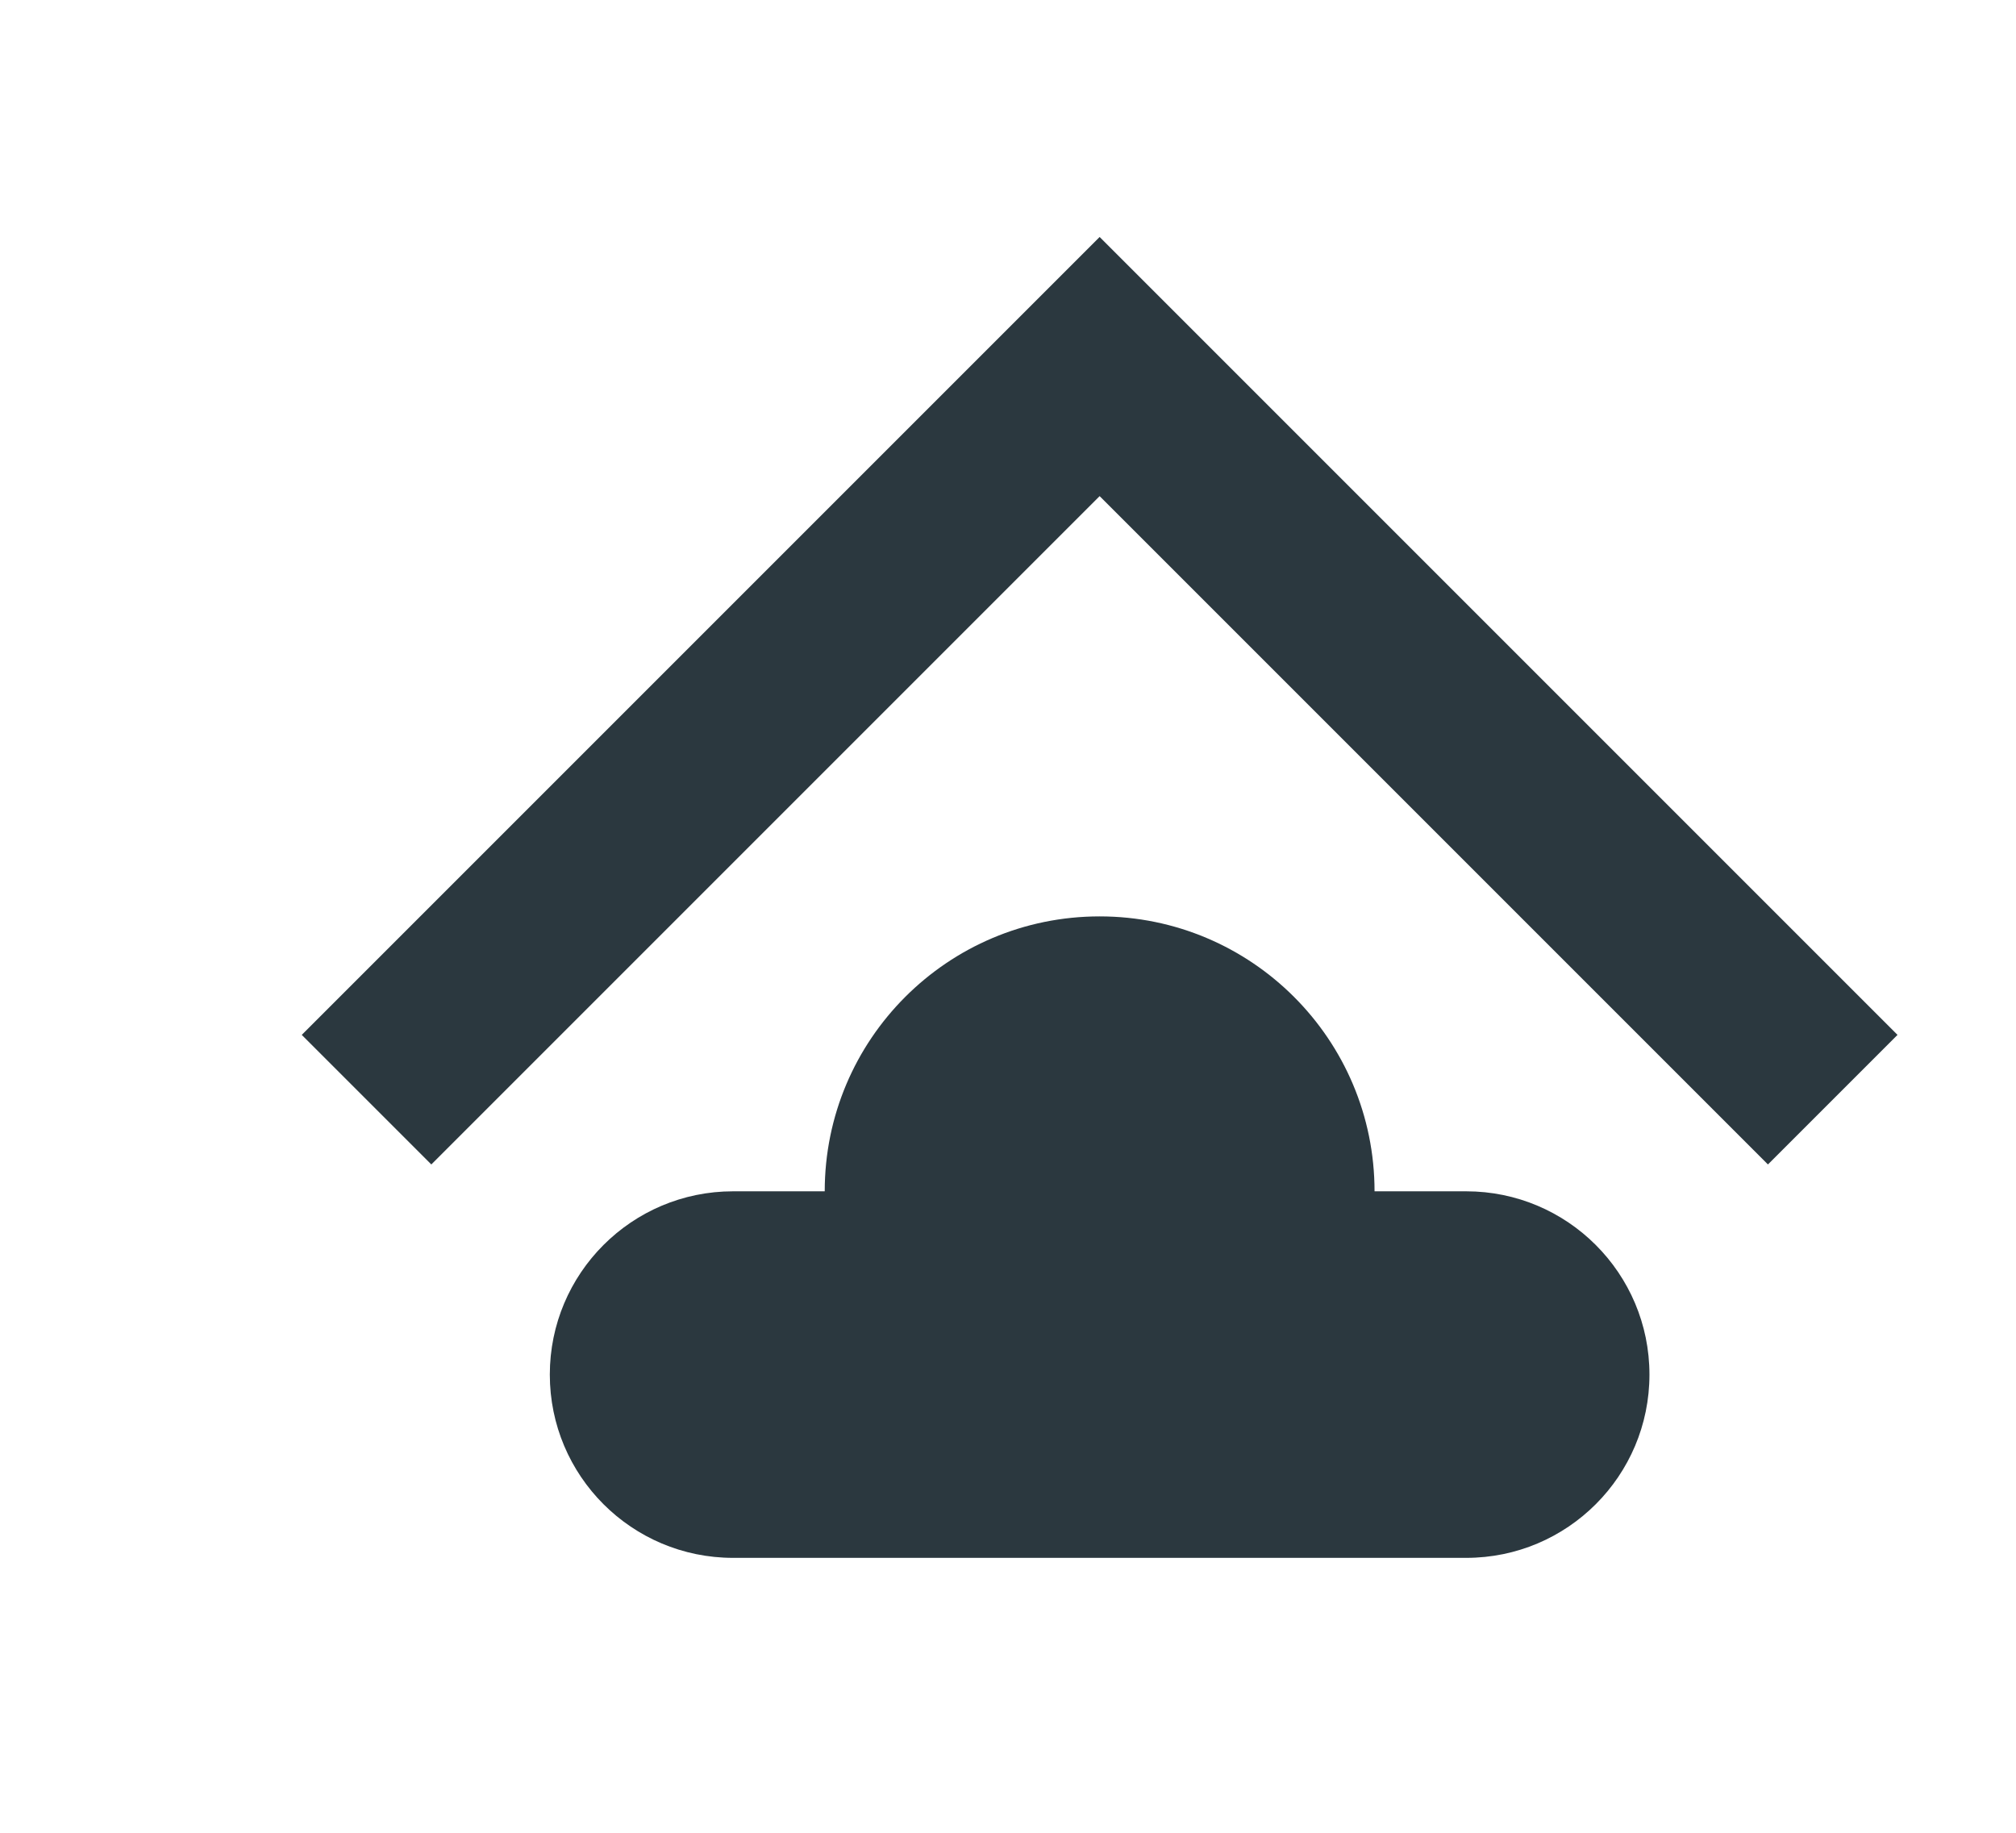
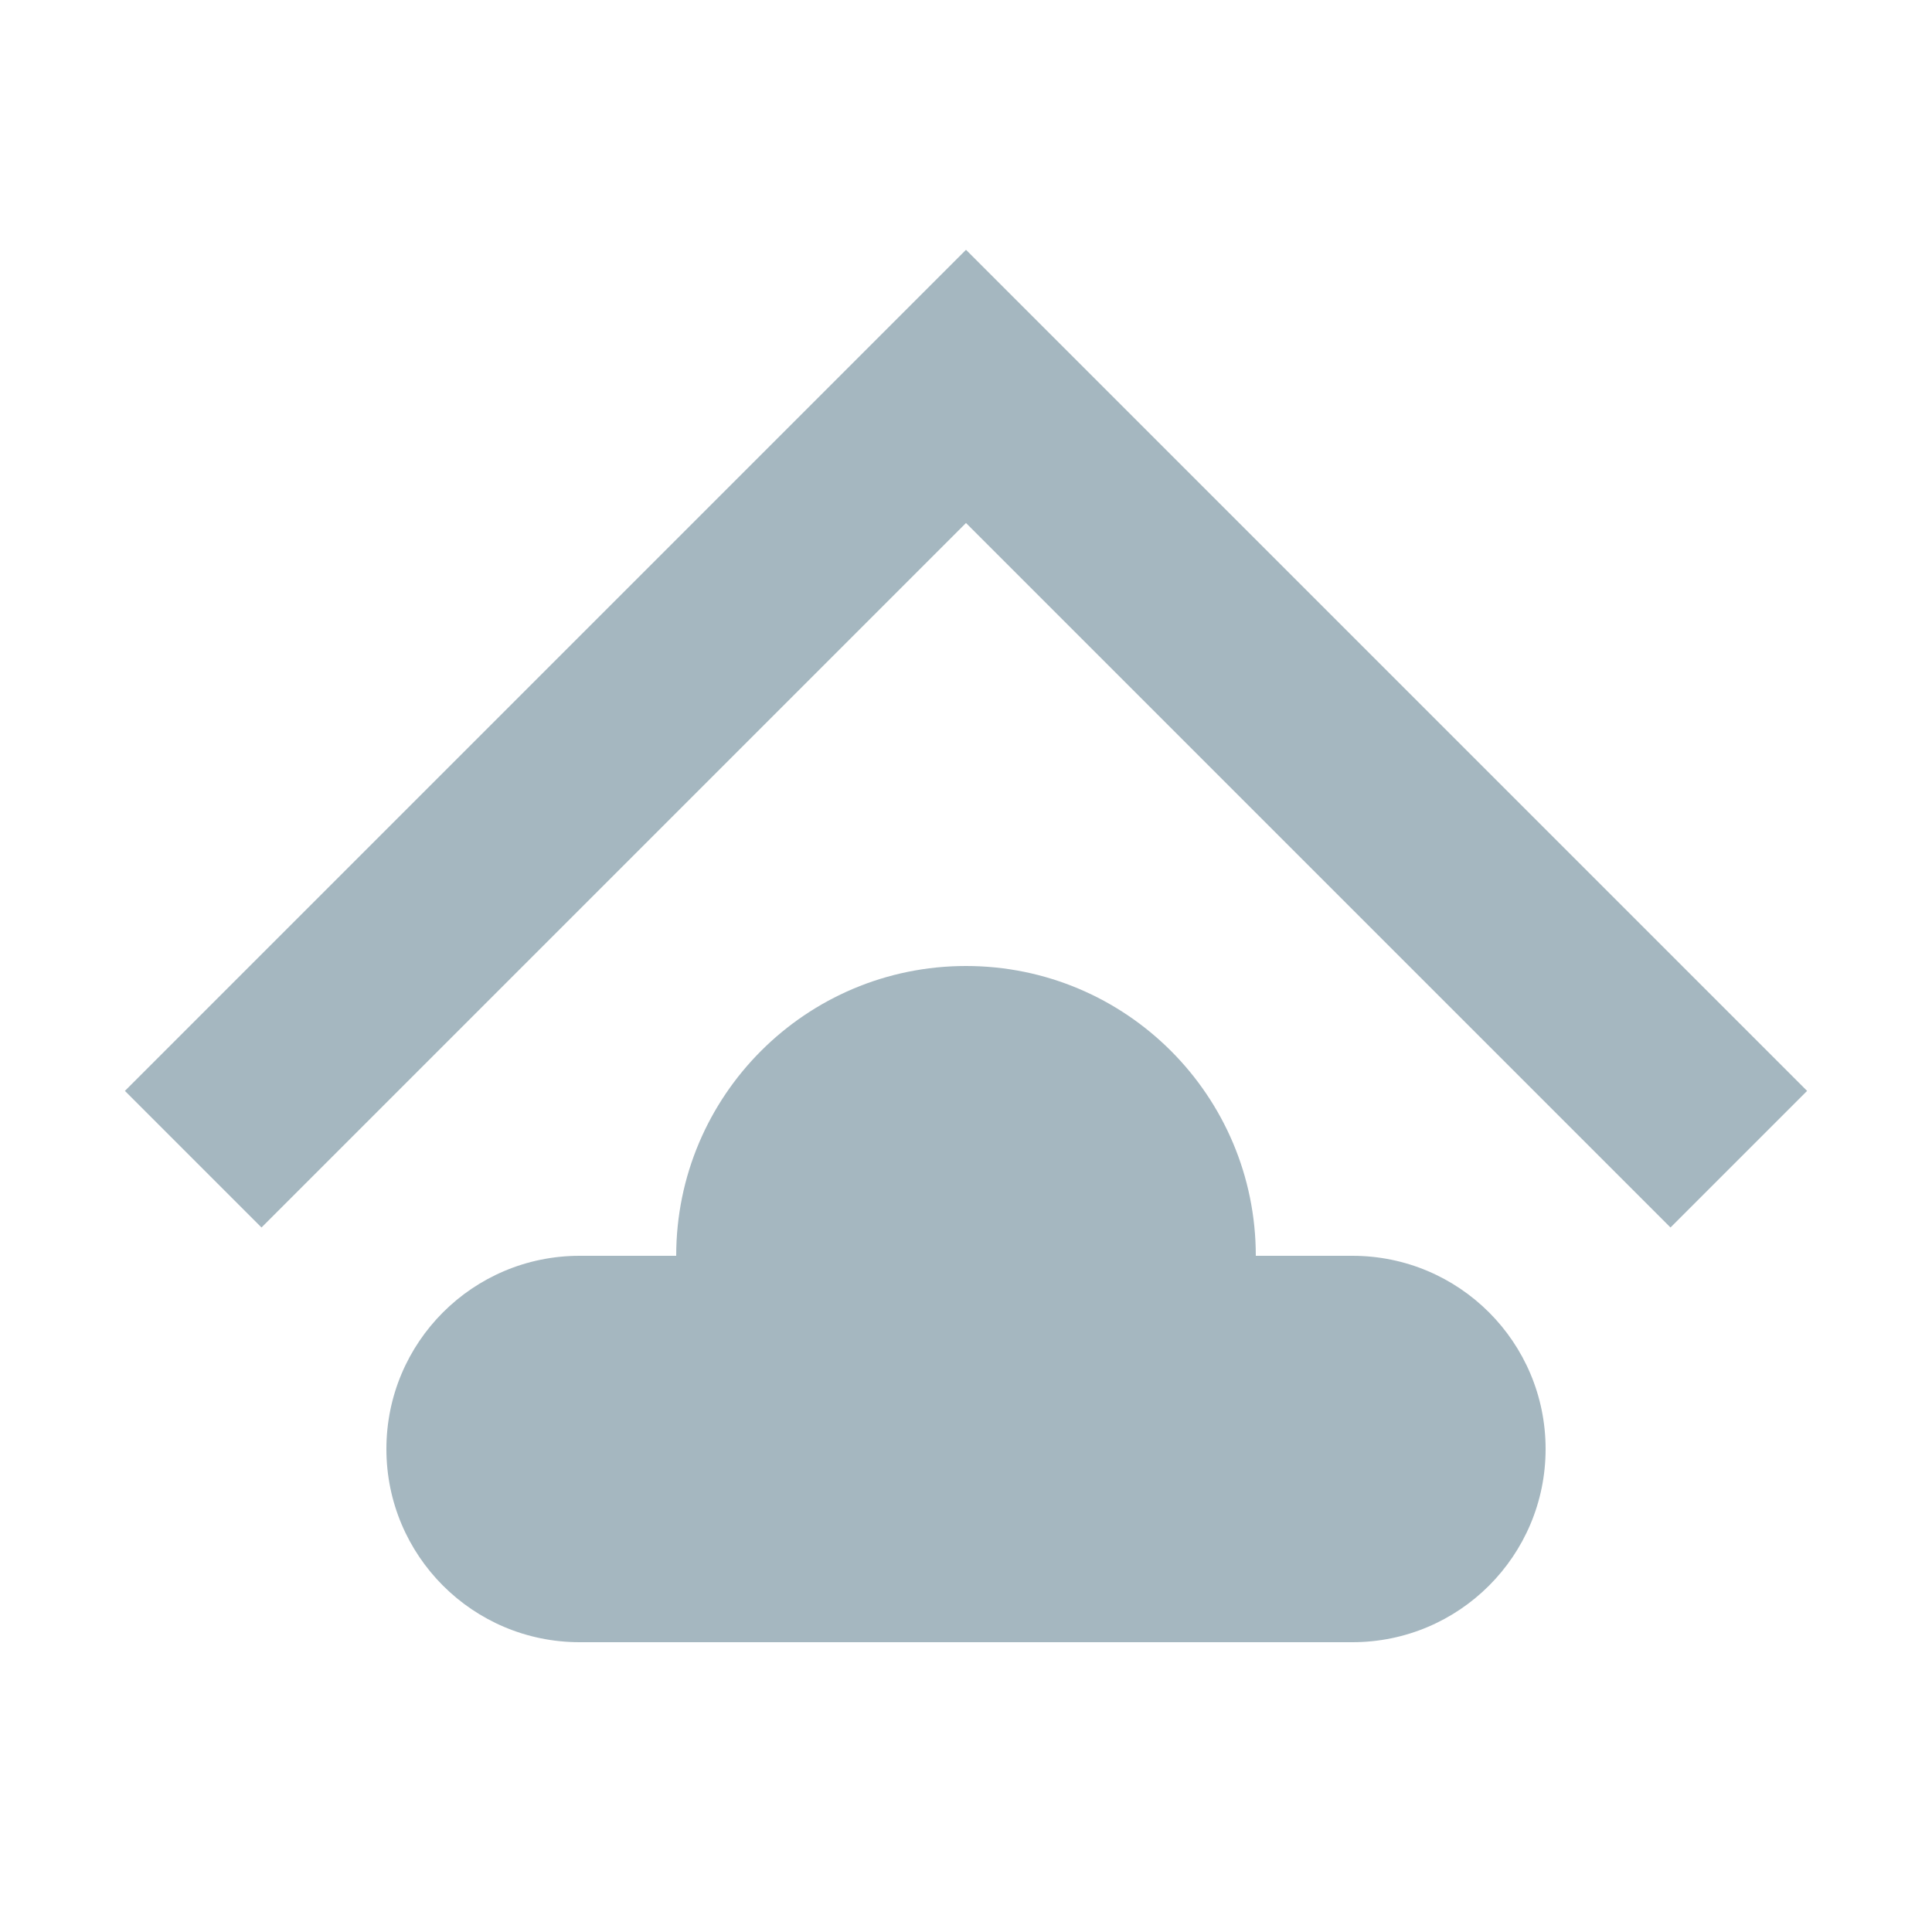
- <svg xmlns="http://www.w3.org/2000/svg" version="1.1" id="Layer_1" x="2px" y="0px" viewBox="-2 0 22 20" style="enable-background:new 0 0 20 20;" xml:space="preserve">
-   <style type="text/css">
- 	.st0{fill-rule:evenodd;clip-rule:evenodd;fill:#2B383F;}
- </style>
-   <path fill-rule="evenodd" clip-rule="evenodd" d="M10 2.586L10.707 3.293L18.707 11.293L17.293 12.707L10 5.414L2.707 12.707L1.293 11.293L9.293 3.293L10 2.586ZM4 15C4 13.896 4.895 13 6 13H7C7 11.343 8.343 10 10 10C11.657 10 13 11.343 13 13H14C15.105 13 16 13.896 16 15C16 16.105 15.105 17 14 17H6C4.895 17 4 16.105 4 15Z" class="st0" style="stroke: none !important;" />
+ <svg xmlns="http://www.w3.org/2000/svg" width="20" height="20" viewBox="0 0 20 20" fill="none">
+   <path fill-rule="evenodd" clip-rule="evenodd" d="M10 2.586L18.707 11.293L17.293 12.707L10 5.414L2.707 12.707L1.293 11.293L10 2.586ZM4 15C4 13.895 4.895 13 6 13H7C7 11.343 8.343 10 10 10C11.657 10 13 11.343 13 13H14C15.105 13 16 13.895 16 15C16 16.105 15.105 17 14 17H6C4.895 17 4 16.105 4 15Z" fill="#A5B7C0" />
</svg>
